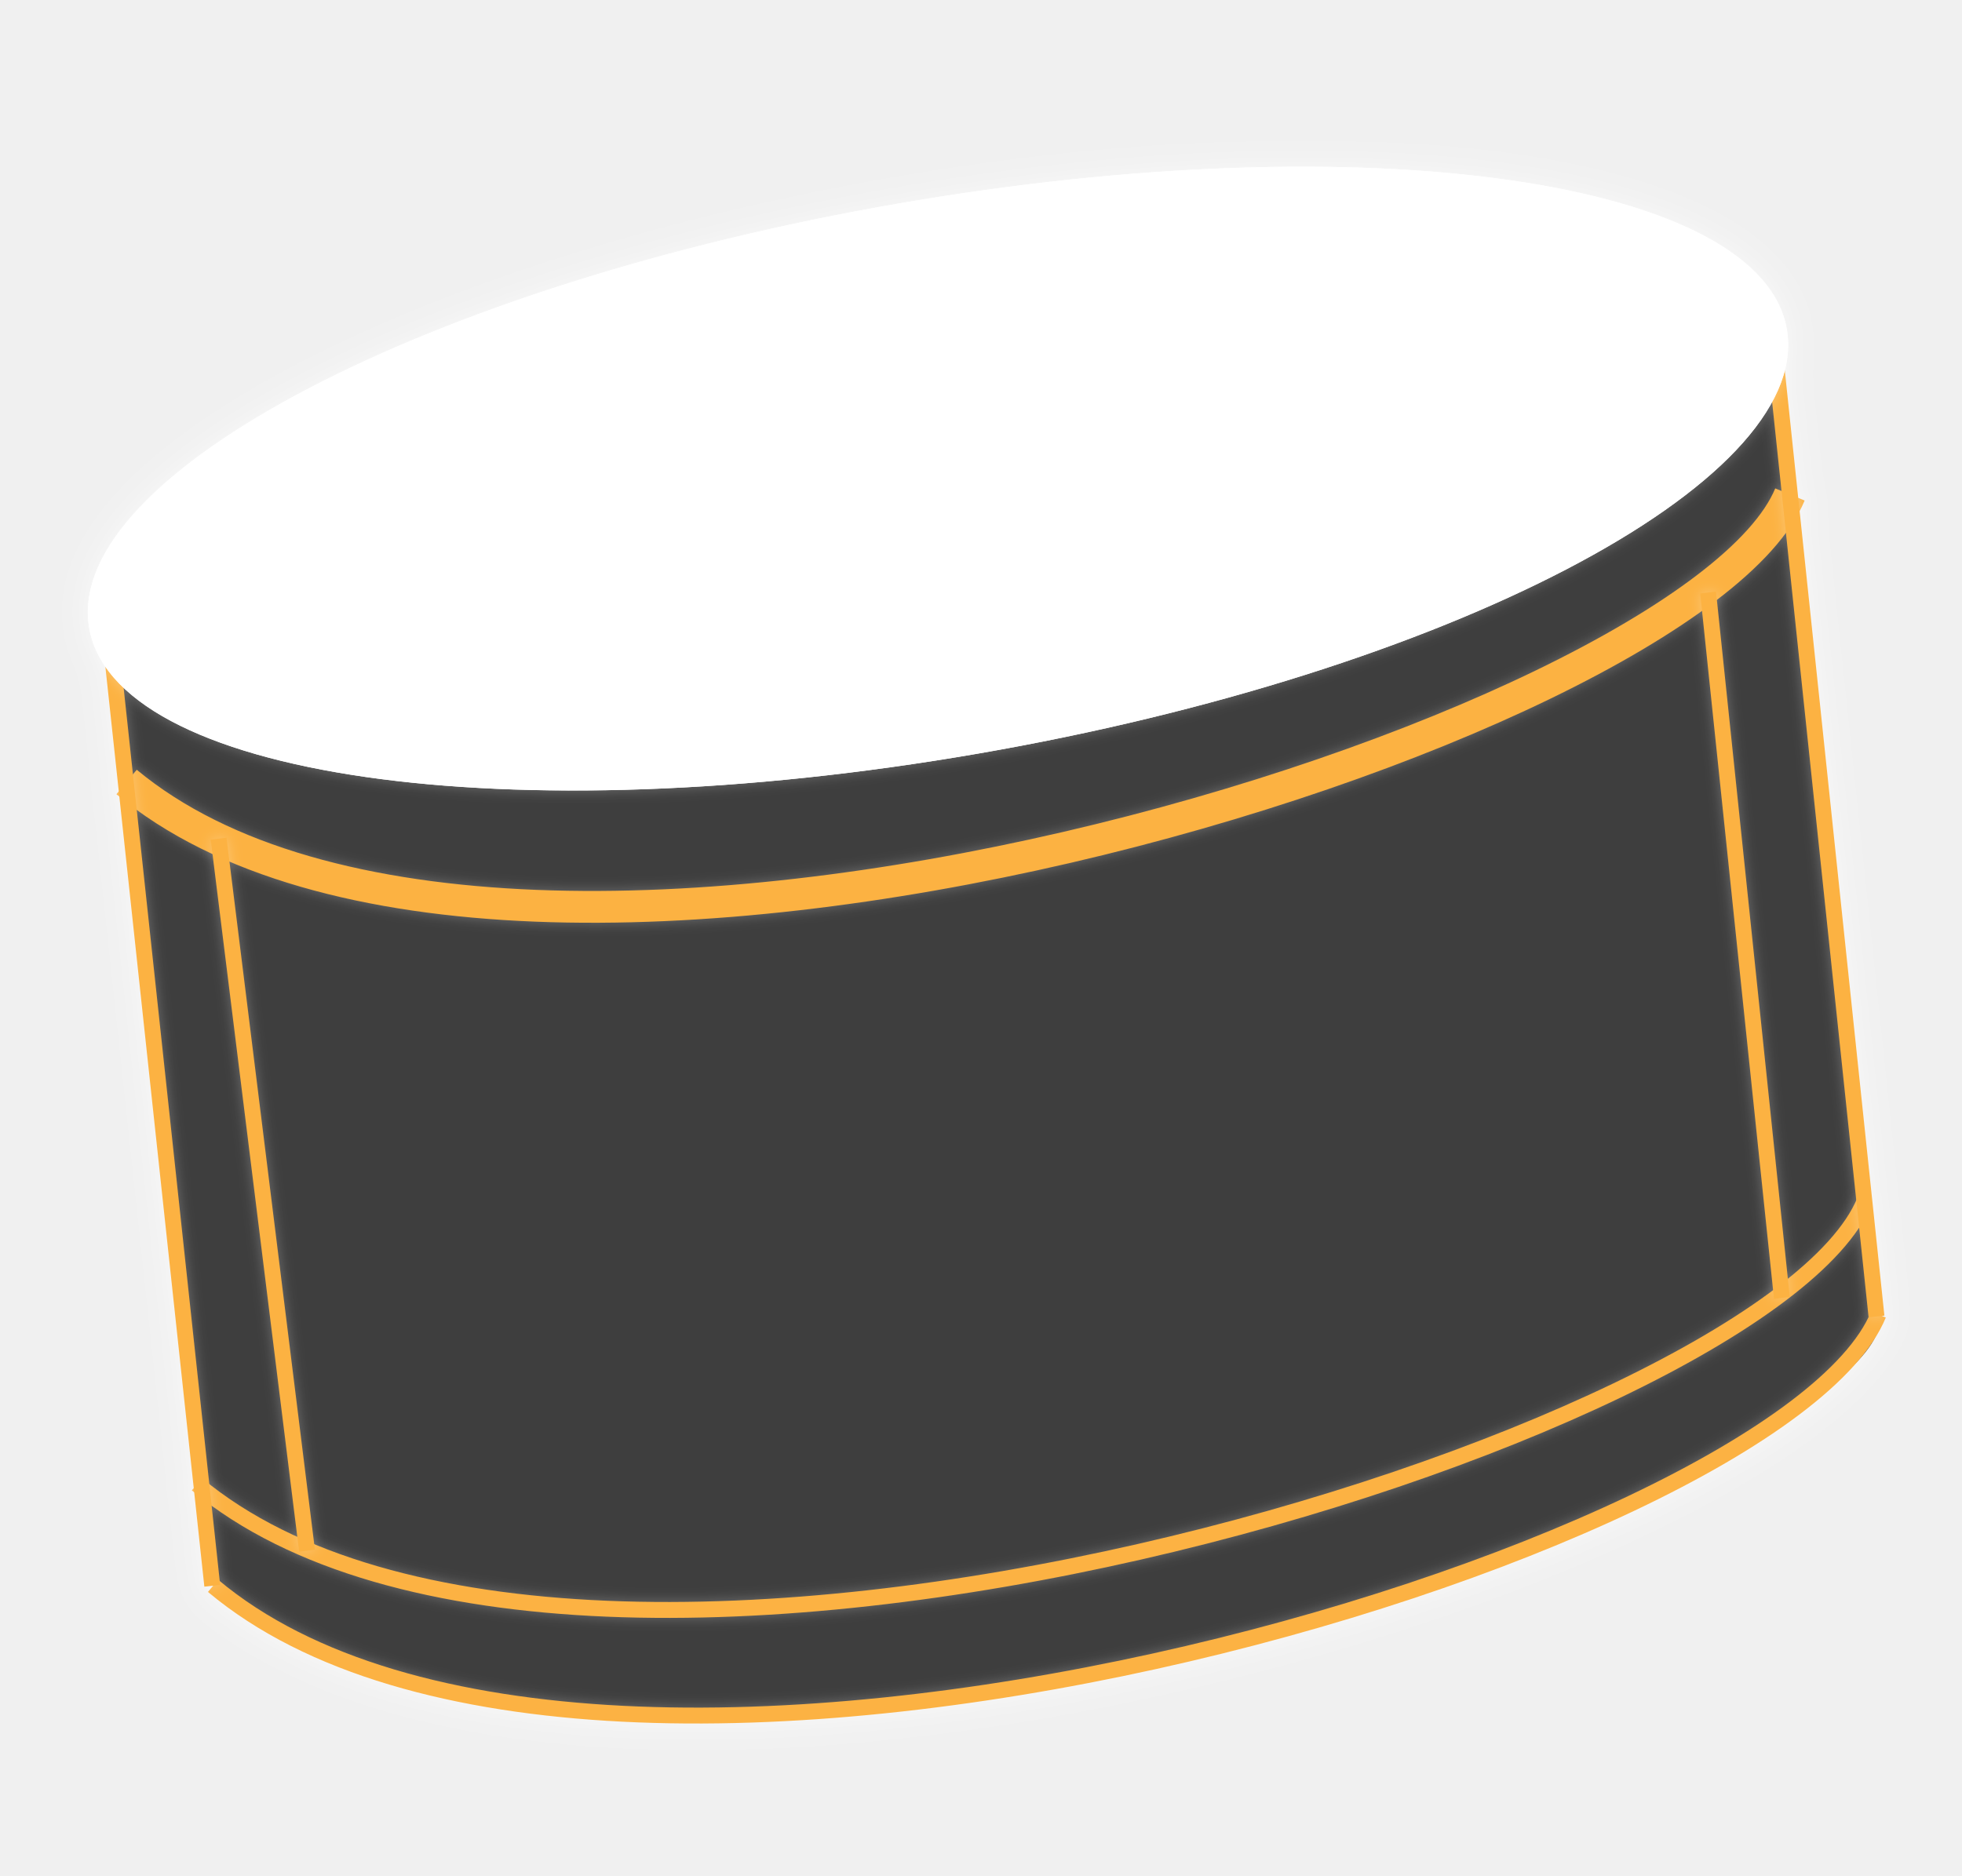
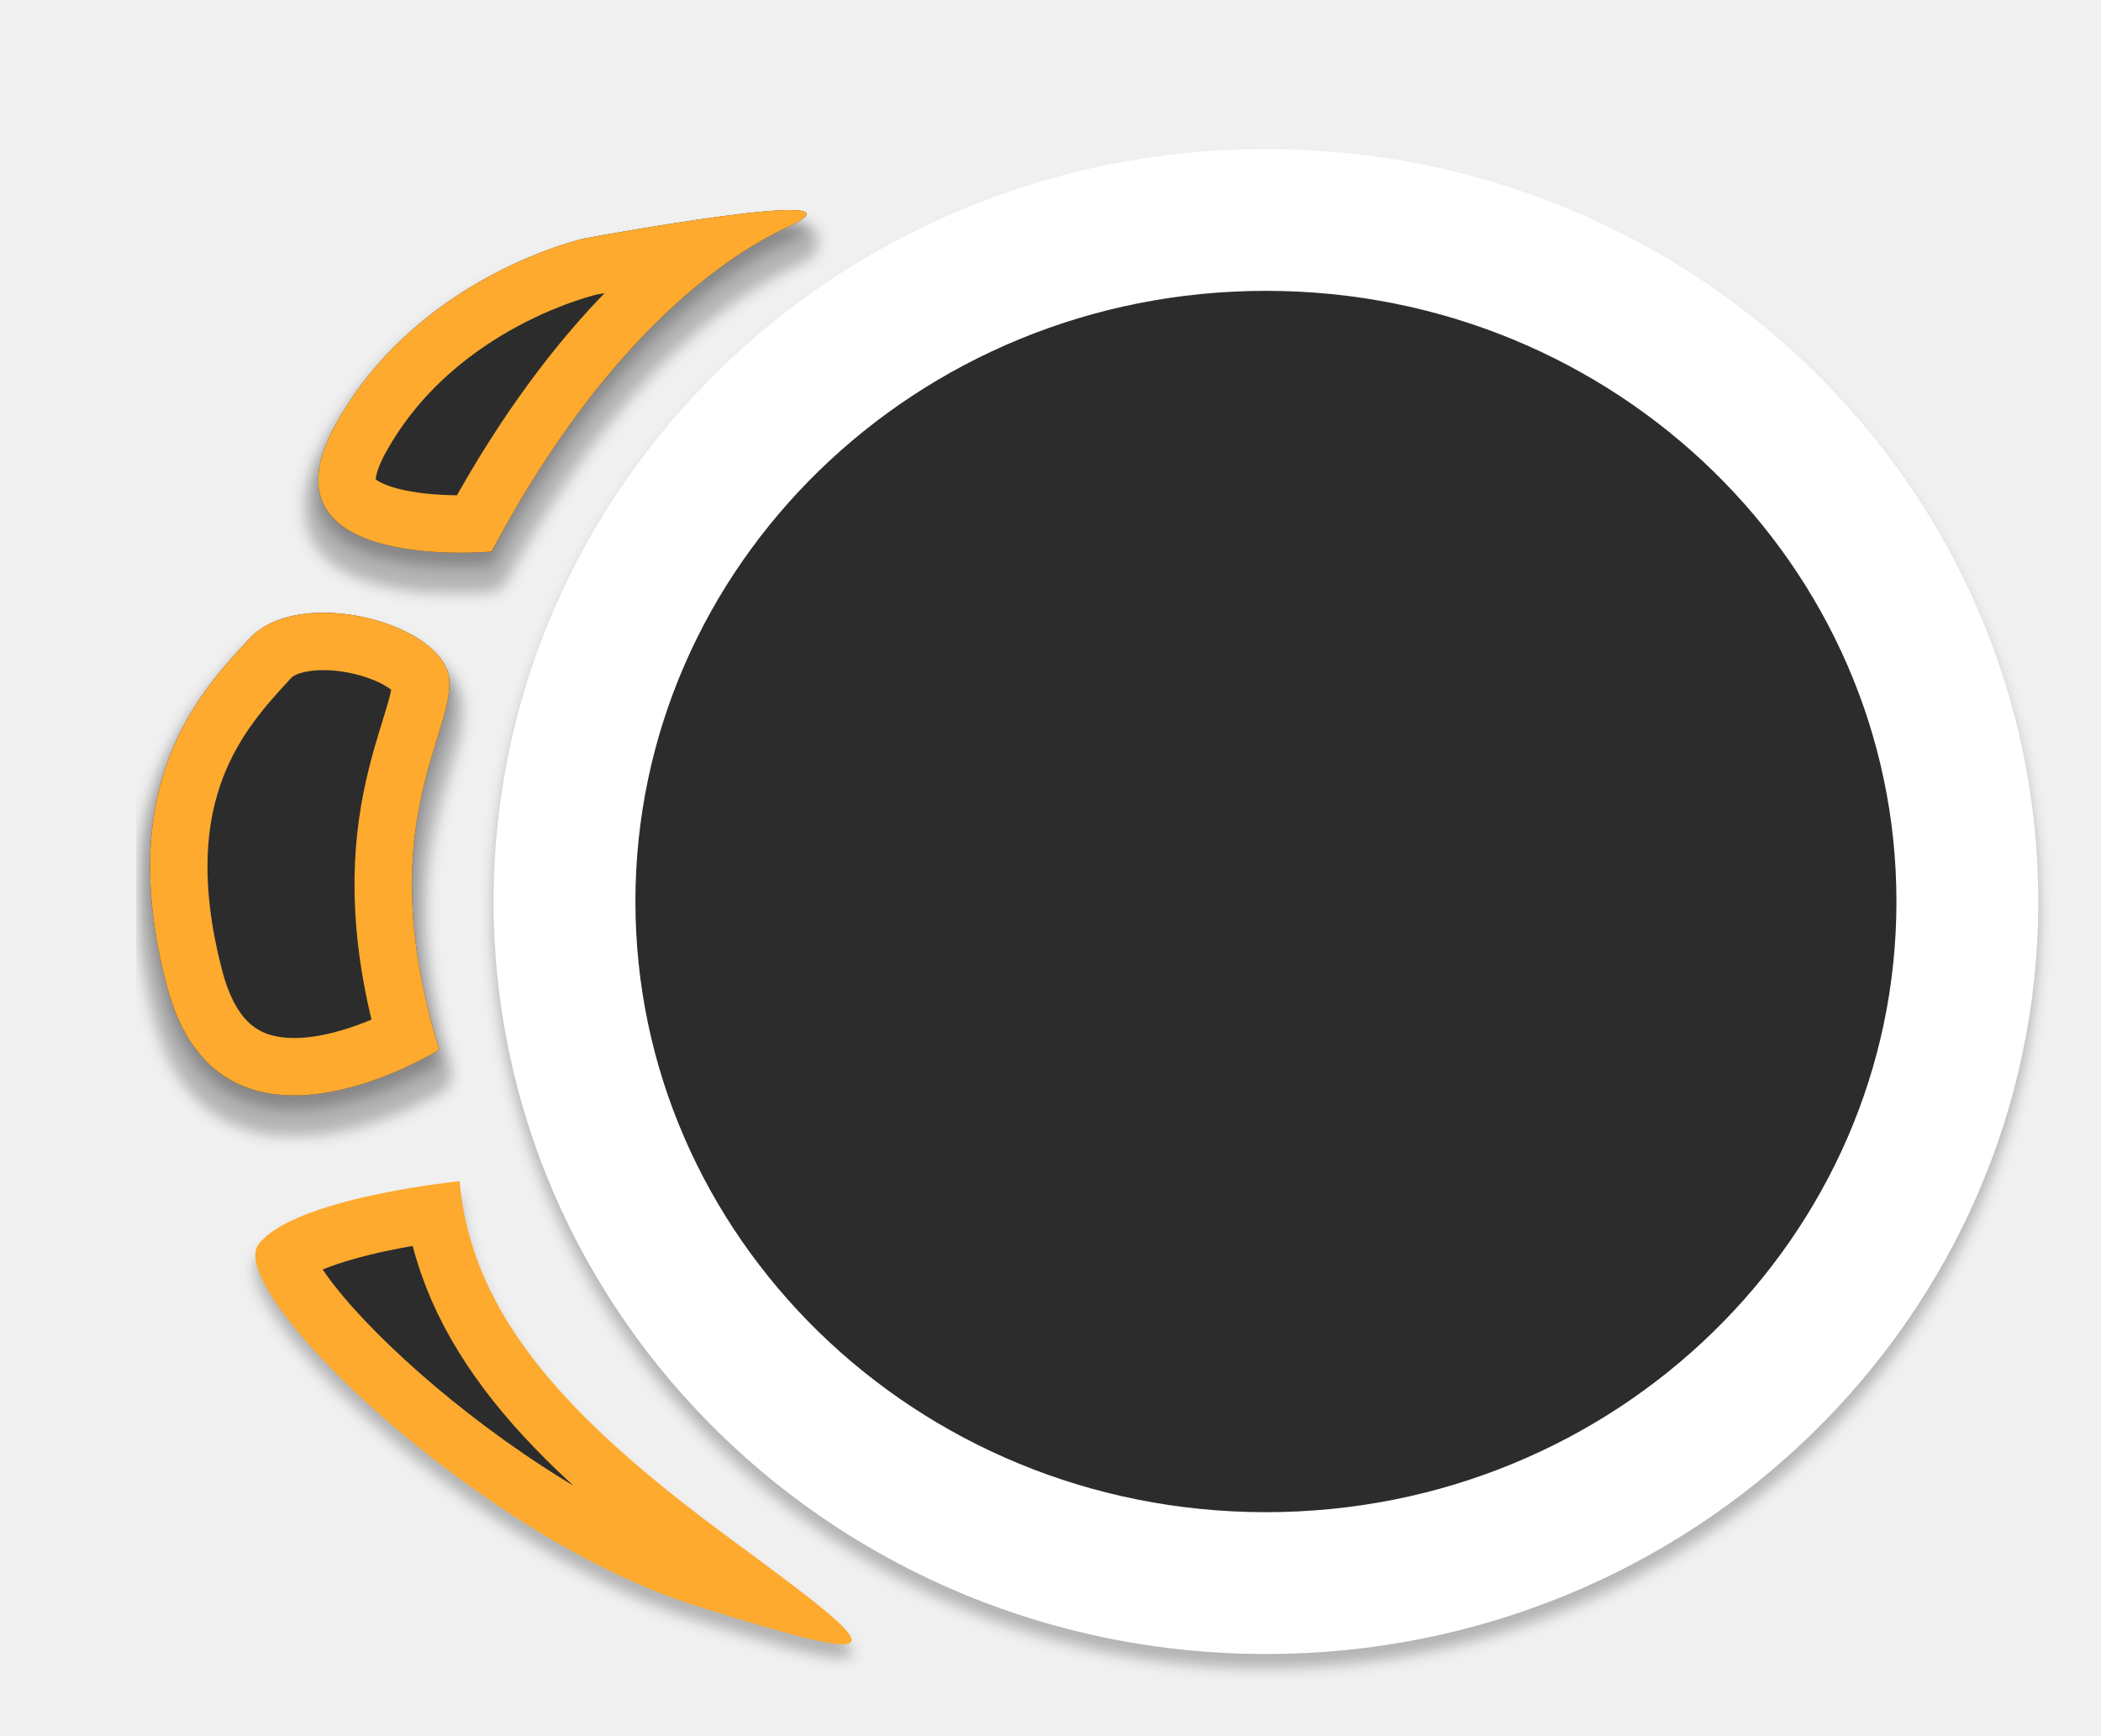
- <svg xmlns="http://www.w3.org/2000/svg" width="617" height="590" viewBox="0 0 617 590" fill="none">
+ <svg xmlns="http://www.w3.org/2000/svg" width="622" height="514" viewBox="0 0 622 514" fill="none">
  <g id="floor" filter="url(#filter0_d)">
-     <path id="Rectangle 44" d="M34.901 213.522L556.901 119.522L589.901 411.522C614.901 450.522 228.901 611.522 66.901 498.522L34.901 213.522Z" fill="#3E3E3E" />
-     <g id="Line 21" filter="url(#filter1_d)">
-       <path d="M67.003 498.832C188.662 600.752 560.012 488.683 590.723 413.482" stroke="#FCB243" stroke-width="5" />
+     <g id="Rectangle 61">
+       <mask id="path-1-inside-1" fill="white">
+         <path d="M136.065 349.748C139.487 389.574 168.486 420.36 214.905 454.644C261.323 488.929 270.64 495.815 206.09 475.488C141.54 455.161 66.028 382.116 76.596 368.374C87.163 354.633 136.065 349.748 136.065 349.748Z" />
+       </mask>
+       <path d="M136.065 349.748C139.487 389.574 168.486 420.36 214.905 454.644C261.323 488.929 270.64 495.815 206.09 475.488C141.54 455.161 66.028 382.116 76.596 368.374C87.163 354.633 136.065 349.748 136.065 349.748Z" fill="#2C2C2C" stroke="#FDAA2E" stroke-width="34" mask="url(#path-1-inside-1)" />
    </g>
-     <g id="Line 25" filter="url(#filter2_d)">
-       <path d="M61.926 466.883C183.442 567.796 555.601 452.382 586.393 377.757" stroke="#FCB243" stroke-width="5" />
+     <g id="Rectangle 60" filter="url(#filter1_d)">
+       <mask id="path-2-inside-2" fill="white">
+         <path d="M145.542 163.315C173.861 109.874 206.406 79.661 233.572 67.023C260.738 54.386 173.237 70.561 173.237 70.561C173.237 70.561 124.058 81.226 99.433 125.567C74.808 169.907 145.542 163.315 145.542 163.315Z" />
+       </mask>
+       <path d="M145.542 163.315C173.861 109.874 206.406 79.661 233.572 67.023C260.738 54.386 173.237 70.561 173.237 70.561C173.237 70.561 124.058 81.226 99.433 125.567C74.808 169.907 145.542 163.315 145.542 163.315Z" fill="#2C2C2C" />
+       <path d="M145.542 163.315C173.861 109.874 206.406 79.661 233.572 67.023C260.738 54.386 173.237 70.561 173.237 70.561C173.237 70.561 124.058 81.226 99.433 125.567C74.808 169.907 145.542 163.315 145.542 163.315Z" stroke="#FDAA2E" stroke-width="34" mask="url(#path-2-inside-2)" />
    </g>
-     <g id="Line 20" filter="url(#filter3_d)">
-       <path d="M39.812 245.974C161.328 346.887 532.099 230.158 562.892 155.532" stroke="#FCB242" stroke-width="10" />
+     <g id="Rectangle 65" filter="url(#filter2_d)">
+       <mask id="path-3-inside-3" fill="white">
+         <path d="M130.063 310.805C109.929 245.755 133.678 218.683 133.041 201.724C132.404 184.765 88.796 172.959 73.835 189.088C58.873 205.218 33.712 232.344 49.394 291.901C65.075 351.458 130.063 310.805 130.063 310.805Z" />
+       </mask>
+       <path d="M130.063 310.805C109.929 245.755 133.678 218.683 133.041 201.724C132.404 184.765 88.796 172.959 73.835 189.088C58.873 205.218 33.712 232.344 49.394 291.901C65.075 351.458 130.063 310.805 130.063 310.805Z" fill="#2C2C2C" />
+       <path d="M130.063 310.805C109.929 245.755 133.678 218.683 133.041 201.724C132.404 184.765 88.796 172.959 73.835 189.088C58.873 205.218 33.712 232.344 49.394 291.901C65.075 351.458 130.063 310.805 130.063 310.805Z" stroke="#FDAA2E" stroke-width="34" mask="url(#path-3-inside-3)" />
    </g>
-     <g id="Line 23" filter="url(#filter4_d)">
-       <line y1="-2.5" x2="223.094" y2="-2.5" transform="matrix(0.103999 0.994577 -0.992059 0.125775 534.675 186.683)" stroke="#FCB242" stroke-width="5" />
-     </g>
-     <g id="Line 19" filter="url(#filter5_d)">
-       <path d="M557.923 108.583L590.113 414.097" stroke="#FCB242" stroke-width="5" />
-     </g>
-     <g id="Line 22" filter="url(#filter6_d)">
-       <path d="M68.747 263.797L96.554 487.77" stroke="#FCB242" stroke-width="5" />
-     </g>
-     <g id="Line 18" filter="url(#filter7_d)">
-       <path d="M33.949 193.913L66.749 498.812" stroke="#FCB242" stroke-width="5" />
-     </g>
-     <g id="Ellipse 62" filter="url(#filter8_d)">
-       <ellipse rx="271.023" ry="87.411" transform="matrix(0.985348 -0.170557 0.143015 0.989721 294.977 150.55)" fill="white" />
-       <path d="M559.565 104.752C561.129 115.578 555.907 127.489 544.13 139.924C532.386 152.324 514.454 164.873 491.554 176.814C445.78 200.683 380.68 221.856 307.12 234.589C233.56 247.321 165.668 249.169 115.398 241.924C90.249 238.3 69.653 232.42 54.986 224.591C40.278 216.74 31.953 207.175 30.388 196.349C28.824 185.523 34.046 173.612 45.823 161.177C57.567 148.777 75.499 136.228 98.399 124.287C144.174 100.417 209.273 79.245 282.833 66.512C356.393 53.779 424.285 51.932 474.555 59.177C499.705 62.801 520.3 68.681 534.967 76.51C549.675 84.36 558.001 93.926 559.565 104.752Z" stroke="white" stroke-width="5" />
-     </g>
+     <path id="Ellipse 122" d="M374.883 65.118C259.678 65.058 167.173 155.876 167.116 266.826C167.058 377.776 259.469 468.69 374.673 468.749C489.878 468.809 582.383 377.992 582.441 267.042C582.498 156.091 490.088 65.178 374.883 65.118Z" fill="#2C2C2C" stroke="white" stroke-width="42" />
  </g>
  <defs>
-     <filter id="filter0_d" x="9.253" y="44.444" width="606.308" height="522.662" filterUnits="userSpaceOnUse" color-interpolation-filters="sRGB">
+     <filter id="filter0_d" x="40.43" y="43.999" width="567.127" height="453.869" filterUnits="userSpaceOnUse" color-interpolation-filters="sRGB">
      <feFlood flood-opacity="0" result="BackgroundImageFix" />
      <feColorMatrix in="SourceAlpha" type="matrix" values="0 0 0 0 0 0 0 0 0 0 0 0 0 0 0 0 0 0 127 0" />
-       <feOffset />
-       <feGaussianBlur stdDeviation="4" />
-       <feColorMatrix type="matrix" values="0 0 0 0 1 0 0 0 0 1 0 0 0 0 1 0 0 0 0.25 0" />
+       <feOffset dy="4" />
+       <feGaussianBlur stdDeviation="2" />
+       <feColorMatrix type="matrix" values="0 0 0 0 0 0 0 0 0 0 0 0 0 0 0 0 0 0 0.25 0" />
      <feBlend mode="normal" in2="BackgroundImageFix" result="effect1_dropShadow" />
      <feBlend mode="normal" in="SourceGraphic" in2="effect1_dropShadow" result="shape" />
    </filter>
-     <filter id="filter1_d" x="61.383" y="408.579" width="535.638" height="137.569" filterUnits="userSpaceOnUse" color-interpolation-filters="sRGB">
+     <filter id="filter1_d" x="90.227" y="62.197" width="152.575" height="109.464" filterUnits="userSpaceOnUse" color-interpolation-filters="sRGB">
      <feFlood flood-opacity="0" result="BackgroundImageFix" />
      <feColorMatrix in="SourceAlpha" type="matrix" values="0 0 0 0 0 0 0 0 0 0 0 0 0 0 0 0 0 0 127 0" />
-       <feOffset />
+       <feOffset dy="4" />
      <feGaussianBlur stdDeviation="2" />
-       <feColorMatrix type="matrix" values="0 0 0 0 1 0 0 0 0 1 0 0 0 0 1 0 0 0 0.25 0" />
+       <feColorMatrix type="matrix" values="0 0 0 0 0 0 0 0 0 0 0 0 0 0 0 0 0 0 0.25 0" />
      <feBlend mode="normal" in2="BackgroundImageFix" result="effect1_dropShadow" />
      <feBlend mode="normal" in="SourceGraphic" in2="effect1_dropShadow" result="shape" />
    </filter>
-     <filter id="filter2_d" x="56.314" y="372.844" width="536.374" height="140.08" filterUnits="userSpaceOnUse" color-interpolation-filters="sRGB">
+     <filter id="filter2_d" x="40.43" y="181.427" width="96.624" height="150.922" filterUnits="userSpaceOnUse" color-interpolation-filters="sRGB">
      <feFlood flood-opacity="0" result="BackgroundImageFix" />
      <feColorMatrix in="SourceAlpha" type="matrix" values="0 0 0 0 0 0 0 0 0 0 0 0 0 0 0 0 0 0 127 0" />
-       <feOffset />
+       <feOffset dy="4" />
      <feGaussianBlur stdDeviation="2" />
-       <feColorMatrix type="matrix" values="0 0 0 0 1 0 0 0 0 1 0 0 0 0 1 0 0 0 0.25 0" />
-       <feBlend mode="normal" in2="BackgroundImageFix" result="effect1_dropShadow" />
-       <feBlend mode="normal" in="SourceGraphic" in2="effect1_dropShadow" result="shape" />
-     </filter>
-     <filter id="filter3_d" x="32.588" y="149.708" width="538.894" height="144.569" filterUnits="userSpaceOnUse" color-interpolation-filters="sRGB">
-       <feFlood flood-opacity="0" result="BackgroundImageFix" />
-       <feColorMatrix in="SourceAlpha" type="matrix" values="0 0 0 0 0 0 0 0 0 0 0 0 0 0 0 0 0 0 127 0" />
-       <feOffset />
-       <feGaussianBlur stdDeviation="2" />
-       <feColorMatrix type="matrix" values="0 0 0 0 1 0 0 0 0 1 0 0 0 0 1 0 0 0 0.25 0" />
-       <feBlend mode="normal" in2="BackgroundImageFix" result="effect1_dropShadow" />
-       <feBlend mode="normal" in="SourceGraphic" in2="effect1_dropShadow" result="shape" />
-     </filter>
-     <filter id="filter4_d" x="530.675" y="182.054" width="36.162" height="230.513" filterUnits="userSpaceOnUse" color-interpolation-filters="sRGB">
-       <feFlood flood-opacity="0" result="BackgroundImageFix" />
-       <feColorMatrix in="SourceAlpha" type="matrix" values="0 0 0 0 0 0 0 0 0 0 0 0 0 0 0 0 0 0 127 0" />
-       <feOffset />
-       <feGaussianBlur stdDeviation="2" />
-       <feColorMatrix type="matrix" values="0 0 0 0 1 0 0 0 0 1 0 0 0 0 1 0 0 0 0.25 0" />
-       <feBlend mode="normal" in2="BackgroundImageFix" result="effect1_dropShadow" />
-       <feBlend mode="normal" in="SourceGraphic" in2="effect1_dropShadow" result="shape" />
-     </filter>
-     <filter id="filter5_d" x="551.444" y="104.266" width="45.149" height="314.149" filterUnits="userSpaceOnUse" color-interpolation-filters="sRGB">
-       <feFlood flood-opacity="0" result="BackgroundImageFix" />
-       <feColorMatrix in="SourceAlpha" type="matrix" values="0 0 0 0 0 0 0 0 0 0 0 0 0 0 0 0 0 0 127 0" />
-       <feOffset />
-       <feGaussianBlur stdDeviation="2" />
-       <feColorMatrix type="matrix" values="0 0 0 0 1 0 0 0 0 1 0 0 0 0 1 0 0 0 0.25 0" />
-       <feBlend mode="normal" in2="BackgroundImageFix" result="effect1_dropShadow" />
-       <feBlend mode="normal" in="SourceGraphic" in2="effect1_dropShadow" result="shape" />
-     </filter>
-     <filter id="filter6_d" x="62.273" y="259.433" width="40.756" height="232.701" filterUnits="userSpaceOnUse" color-interpolation-filters="sRGB">
-       <feFlood flood-opacity="0" result="BackgroundImageFix" />
-       <feColorMatrix in="SourceAlpha" type="matrix" values="0 0 0 0 0 0 0 0 0 0 0 0 0 0 0 0 0 0 127 0" />
-       <feOffset />
-       <feGaussianBlur stdDeviation="2" />
-       <feColorMatrix type="matrix" values="0 0 0 0 1 0 0 0 0 1 0 0 0 0 1 0 0 0 0.25 0" />
-       <feBlend mode="normal" in2="BackgroundImageFix" result="effect1_dropShadow" />
-       <feBlend mode="normal" in="SourceGraphic" in2="effect1_dropShadow" result="shape" />
-     </filter>
-     <filter id="filter7_d" x="27.47" y="189.59" width="45.758" height="313.545" filterUnits="userSpaceOnUse" color-interpolation-filters="sRGB">
-       <feFlood flood-opacity="0" result="BackgroundImageFix" />
-       <feColorMatrix in="SourceAlpha" type="matrix" values="0 0 0 0 0 0 0 0 0 0 0 0 0 0 0 0 0 0 127 0" />
-       <feOffset />
-       <feGaussianBlur stdDeviation="2" />
-       <feColorMatrix type="matrix" values="0 0 0 0 1 0 0 0 0 1 0 0 0 0 1 0 0 0 0.25 0" />
-       <feBlend mode="normal" in2="BackgroundImageFix" result="effect1_dropShadow" />
-       <feBlend mode="normal" in="SourceGraphic" in2="effect1_dropShadow" result="shape" />
-     </filter>
-     <filter id="filter8_d" x="23.627" y="48.444" width="542.699" height="204.213" filterUnits="userSpaceOnUse" color-interpolation-filters="sRGB">
-       <feFlood flood-opacity="0" result="BackgroundImageFix" />
-       <feColorMatrix in="SourceAlpha" type="matrix" values="0 0 0 0 0 0 0 0 0 0 0 0 0 0 0 0 0 0 127 0" />
-       <feOffset />
-       <feGaussianBlur stdDeviation="2" />
-       <feColorMatrix type="matrix" values="0 0 0 0 1 0 0 0 0 1 0 0 0 0 1 0 0 0 0.25 0" />
+       <feColorMatrix type="matrix" values="0 0 0 0 0 0 0 0 0 0 0 0 0 0 0 0 0 0 0.25 0" />
      <feBlend mode="normal" in2="BackgroundImageFix" result="effect1_dropShadow" />
      <feBlend mode="normal" in="SourceGraphic" in2="effect1_dropShadow" result="shape" />
    </filter>
  </defs>
</svg>
